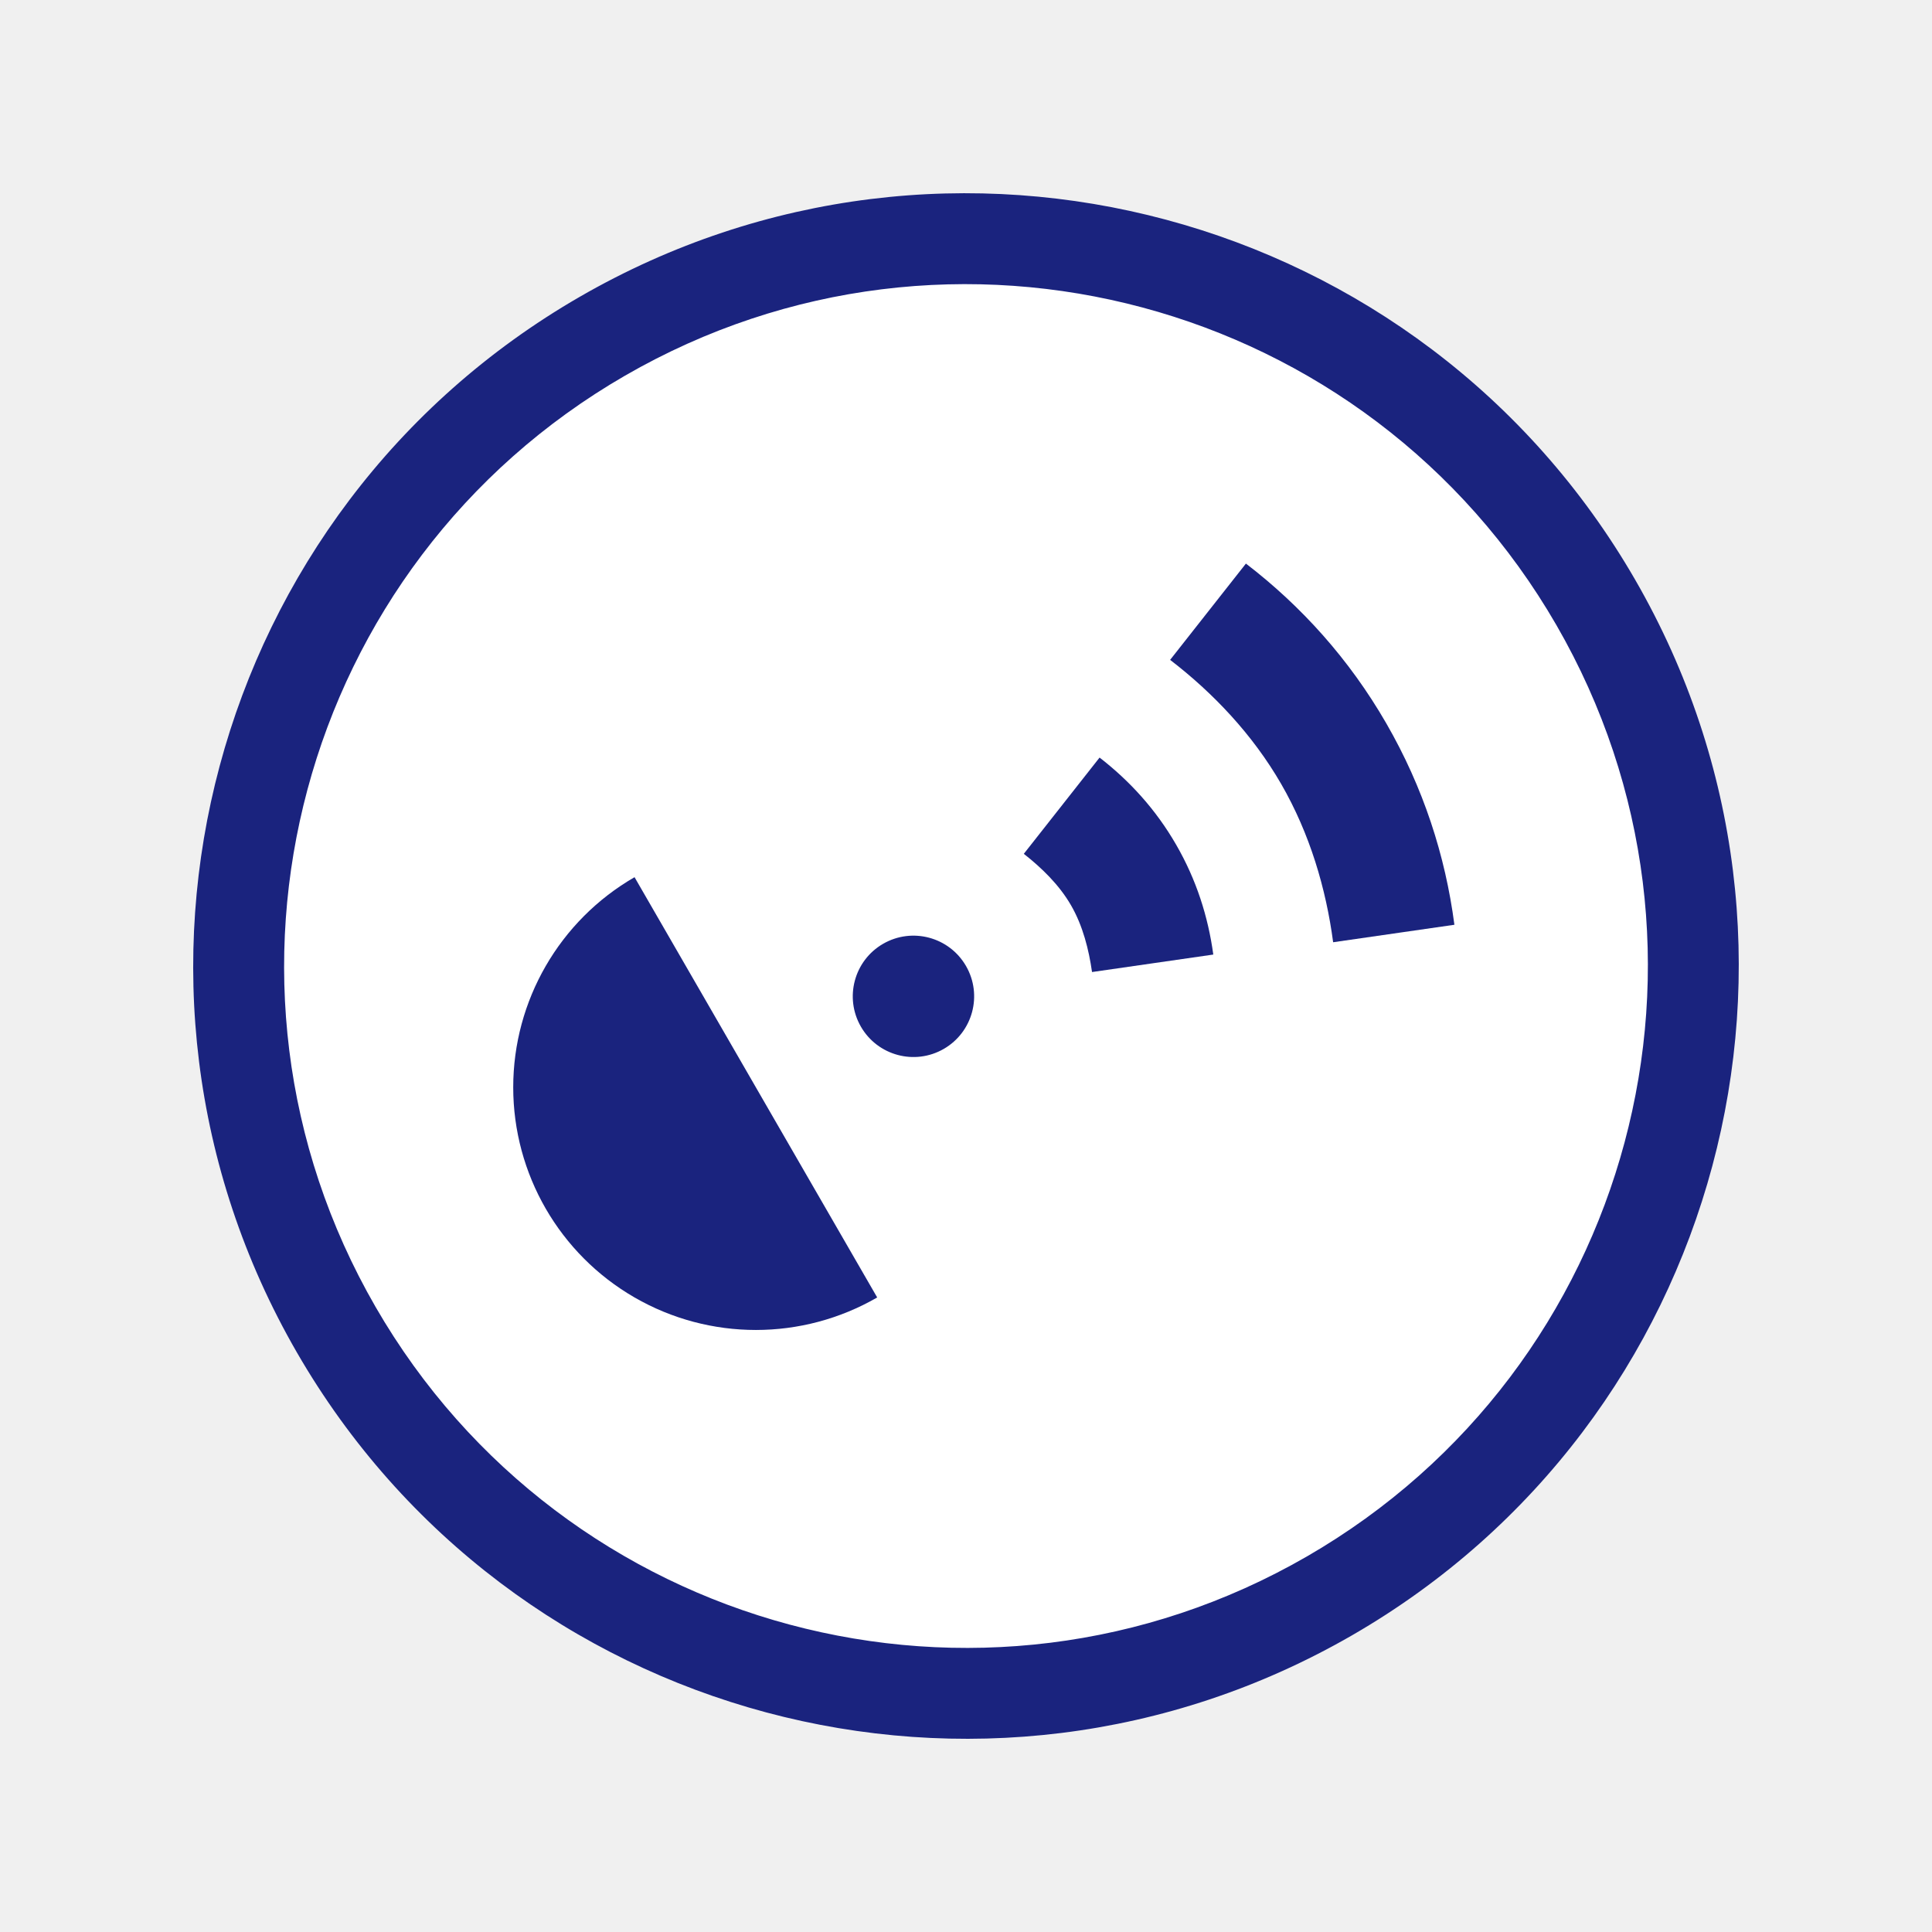
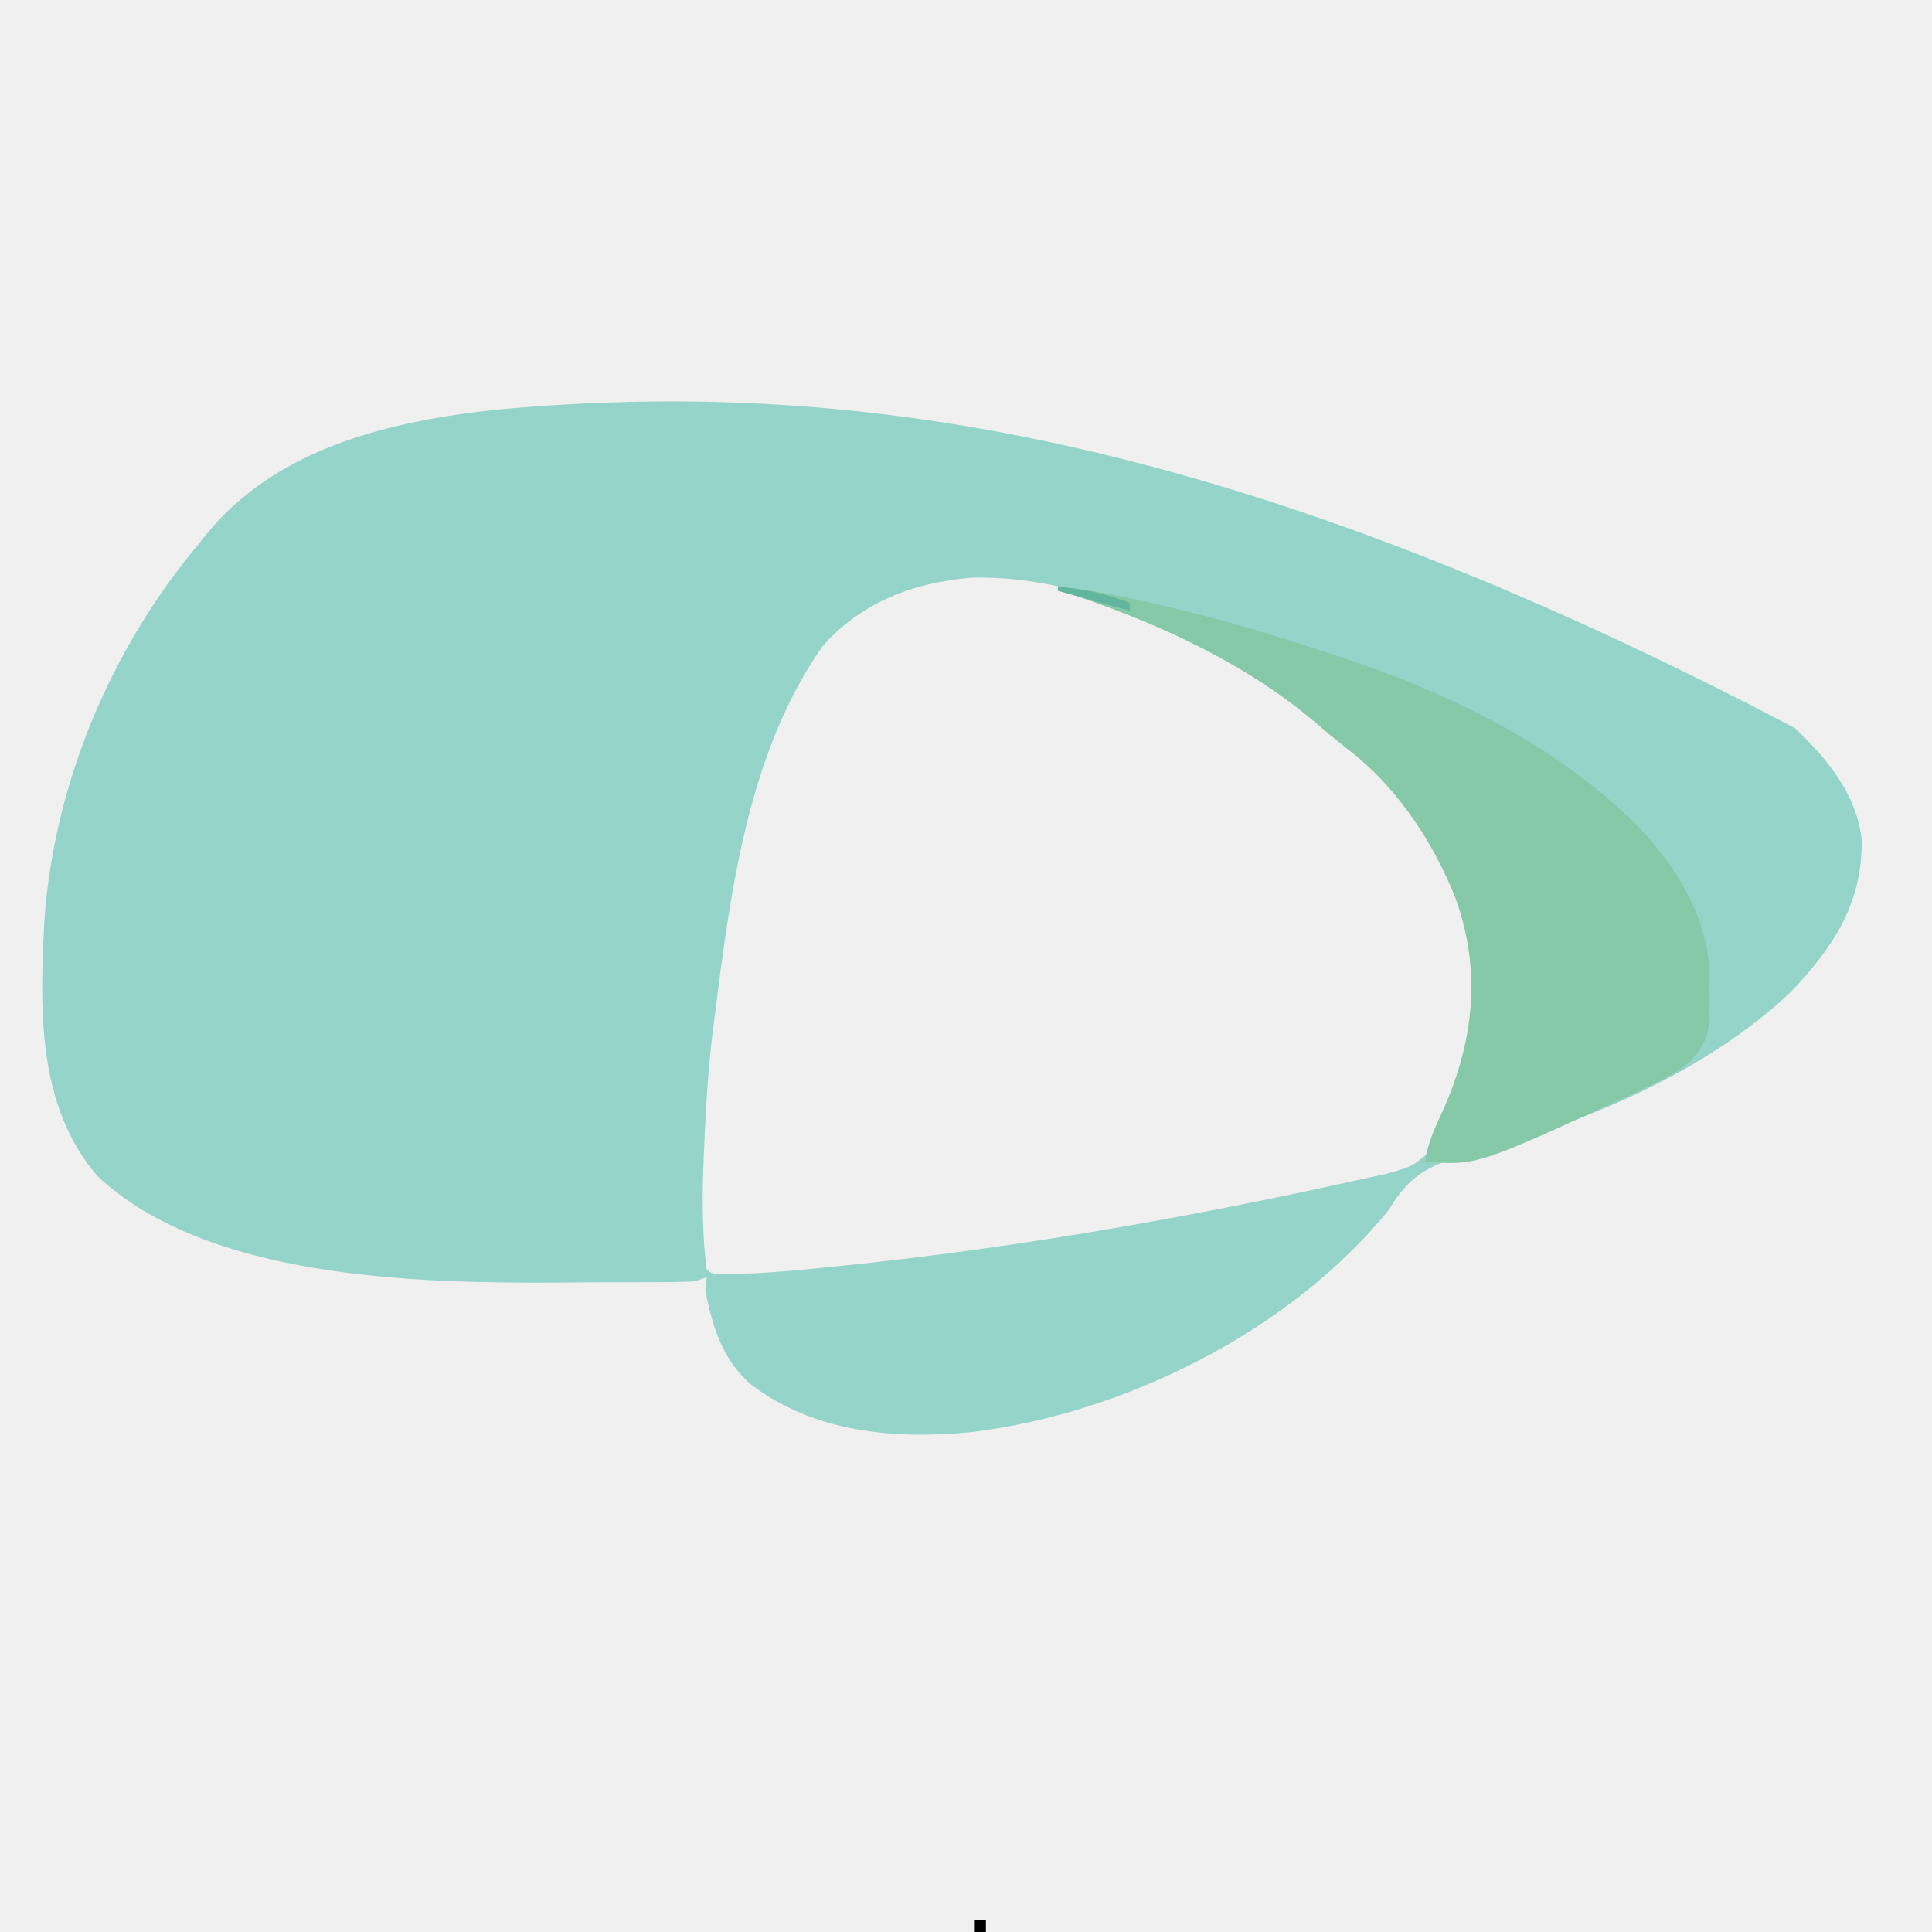
- <svg xmlns="http://www.w3.org/2000/svg" width="64px" height="64px" version="1.1">
-   <ellipse transform="rotate(-30)" cx="11.713" cy="43.713" rx="24.705" ry="24.705" fill="#fff" stroke-width=".891" />
-   <g fill="#1a237e">
-     <g stroke-width=".891">
-       <circle transform="rotate(-30)" cx="9.703" cy="43.713" r="2.01" />
-       <path d="m36.425 25.095-2.51 3.189c0.586 0.461 1.17 1.022 1.565 1.707 0.395 0.685 0.589 1.471 0.695 2.209l4.017-0.579c-0.171-1.254-0.559-2.476-1.231-3.64-0.672-1.164-1.536-2.111-2.537-2.886z" />
-       <path d="m41.272 18.67-2.51 3.189c1.419 1.091 2.729 2.466 3.679 4.112 0.95 1.646 1.486 3.468 1.721 5.242l4.017-0.579c-0.3-2.291-1.03-4.547-2.257-6.673-1.227-2.126-2.816-3.886-4.65-5.292z" />
-     </g>
-     <path transform="rotate(-30)" d="m3.675 51.751a8.038 8.038 0 0 1-6.961-4.019 8.038 8.038 0 0 1 0-8.038 8.038 8.038 0 0 1 6.961-4.019v8.038z" stroke-width=".891" />
-     <path d="m19.202 9.834c-12.242 7.068-16.437 22.722-9.369 34.964 7.068 12.242 22.722 16.437 34.964 9.369s16.437-22.722 9.369-34.964-22.722-16.437-34.964-9.369zm1.506 2.608c10.802-6.237 24.614-2.535 30.851 8.267 6.237 10.802 2.535 24.614-8.267 30.851-10.802 6.237-24.614 2.535-30.851-8.267-6.237-10.802-2.535-24.614 8.267-30.851z" stroke-width=".891" />
+ <svg xmlns="http://www.w3.org/2000/svg" width="64px" height="64px" viewBox="0 0 64 64" version="1.1">
+   <g id="surface1">
+     <path style=" stroke:none;fill-rule:nonzero;fill:rgb(58.431%,83.137%,78.824%);fill-opacity:1;" d="M 59.457 24.117 C 60.516 25.125 61.496 26.297 61.668 27.797 C 61.711 29.91 60.734 31.375 59.328 32.855 C 56.504 35.527 52.516 37.18 48.828 38.18 C 47.488 38.547 46.742 38.824 46.016 40.066 C 42.758 44.094 37.242 46.836 32.148 47.445 C 29.594 47.684 27.008 47.457 24.895 45.879 C 23.988 45.094 23.664 44.121 23.406 42.977 C 23.391 42.594 23.391 42.594 23.406 42.312 C 23.273 42.359 23.145 42.402 23.008 42.445 C 22.777 42.461 22.547 42.465 22.316 42.469 C 22.105 42.469 22.105 42.469 21.891 42.473 C 21.656 42.473 21.656 42.473 21.422 42.473 C 21.262 42.473 21.102 42.477 20.934 42.477 C 20.59 42.477 20.25 42.477 19.906 42.477 C 19.395 42.48 18.883 42.484 18.371 42.488 C 13.77 42.508 6.859 42.359 3.238 38.969 C 1.203 36.625 1.32 33.367 1.473 30.457 C 1.797 25.926 3.691 21.445 6.613 17.984 C 6.68 17.895 6.75 17.805 6.824 17.715 C 9.164 14.828 12.926 13.949 16.457 13.57 C 27.957 12.512 40.66 14.238 59.457 24.117 Z M 27.238 21.422 C 24.77 24.957 24.195 29.547 23.668 33.719 C 23.652 33.848 23.637 33.98 23.617 34.113 C 23.441 35.516 23.371 36.918 23.312 38.332 C 23.309 38.488 23.301 38.645 23.293 38.809 C 23.258 39.891 23.273 40.973 23.406 42.051 C 23.625 42.27 23.887 42.203 24.188 42.203 C 25.305 42.191 26.41 42.082 27.52 41.969 C 27.637 41.957 27.75 41.945 27.867 41.934 C 33.41 41.363 38.895 40.422 44.34 39.23 C 44.441 39.211 44.539 39.188 44.645 39.164 C 44.93 39.105 45.211 39.039 45.496 38.977 C 45.652 38.941 45.812 38.906 45.977 38.871 C 46.77 38.645 46.77 38.645 47.387 38.129 C 47.422 38.047 47.461 37.969 47.496 37.887 C 47.562 37.75 47.562 37.75 47.625 37.613 C 47.668 37.52 47.711 37.422 47.754 37.324 C 47.797 37.223 47.84 37.121 47.887 37.02 C 48.926 34.629 49.238 32.219 48.344 29.742 C 47.84 28.465 47.125 27.391 46.281 26.312 C 46.211 26.223 46.145 26.129 46.07 26.035 C 45.598 25.438 45.012 24.977 44.418 24.504 C 44.172 24.309 43.934 24.113 43.699 23.91 C 40.691 21.316 36.211 19.016 32.16 19.137 C 30.246 19.305 28.527 19.945 27.238 21.422 Z M 27.238 21.422 " />
+     <path style=" stroke:none;fill-rule:nonzero;fill:rgb(52.157%,78.824%,65.882%);fill-opacity:1;" d="M 35.043 19.438 C 36.086 19.527 37.094 19.734 38.117 19.969 C 38.25 19.996 38.25 19.996 38.383 20.027 C 40.348 20.473 42.258 21.047 44.164 21.688 C 44.281 21.727 44.402 21.762 44.523 21.805 C 47.754 22.879 51.004 24.418 53.555 26.711 C 53.668 26.812 53.781 26.914 53.898 27.02 C 55.277 28.312 56.52 30.164 56.621 32.109 C 56.66 34.336 56.66 34.336 55.996 35.16 C 55.531 35.555 55.02 35.793 54.473 36.051 C 54.352 36.105 54.23 36.164 54.109 36.223 C 48.922 38.613 48.922 38.613 47.207 38.48 C 47.293 37.875 47.531 37.363 47.785 36.816 C 48.828 34.496 49.086 32.16 48.211 29.742 C 47.504 27.949 46.324 26.148 44.809 24.949 C 44.059 24.352 44.059 24.352 43.699 24.039 C 41.418 22.074 38.652 20.773 35.828 19.801 C 35.555 19.695 35.301 19.574 35.043 19.438 Z M 35.043 19.438 " />
+     <path style=" stroke:none;fill-rule:nonzero;fill:rgb(38.431%,70.98%,61.961%);fill-opacity:1;" d="M 35.043 19.438 C 35.891 19.504 36.621 19.668 37.422 19.969 C 37.422 20.055 37.422 20.141 37.422 20.23 C 36.625 20.016 35.832 19.797 35.043 19.57 C 35.043 19.527 35.043 19.484 35.043 19.438 Z M 35.043 19.438 " />
+     <path style=" stroke:none;fill-rule:nonzero;fill:rgb(0%,0%,0%);fill-opacity:1;" d="M 32.266 63.602 C 32.395 63.602 32.527 63.602 32.66 63.602 C 32.66 63.734 32.66 63.863 32.66 64 C 32.531 64 32.398 64 32.266 64 C 32.266 63.867 32.266 63.738 32.266 63.602 Z M 32.266 63.602 " />
  </g>
</svg>
